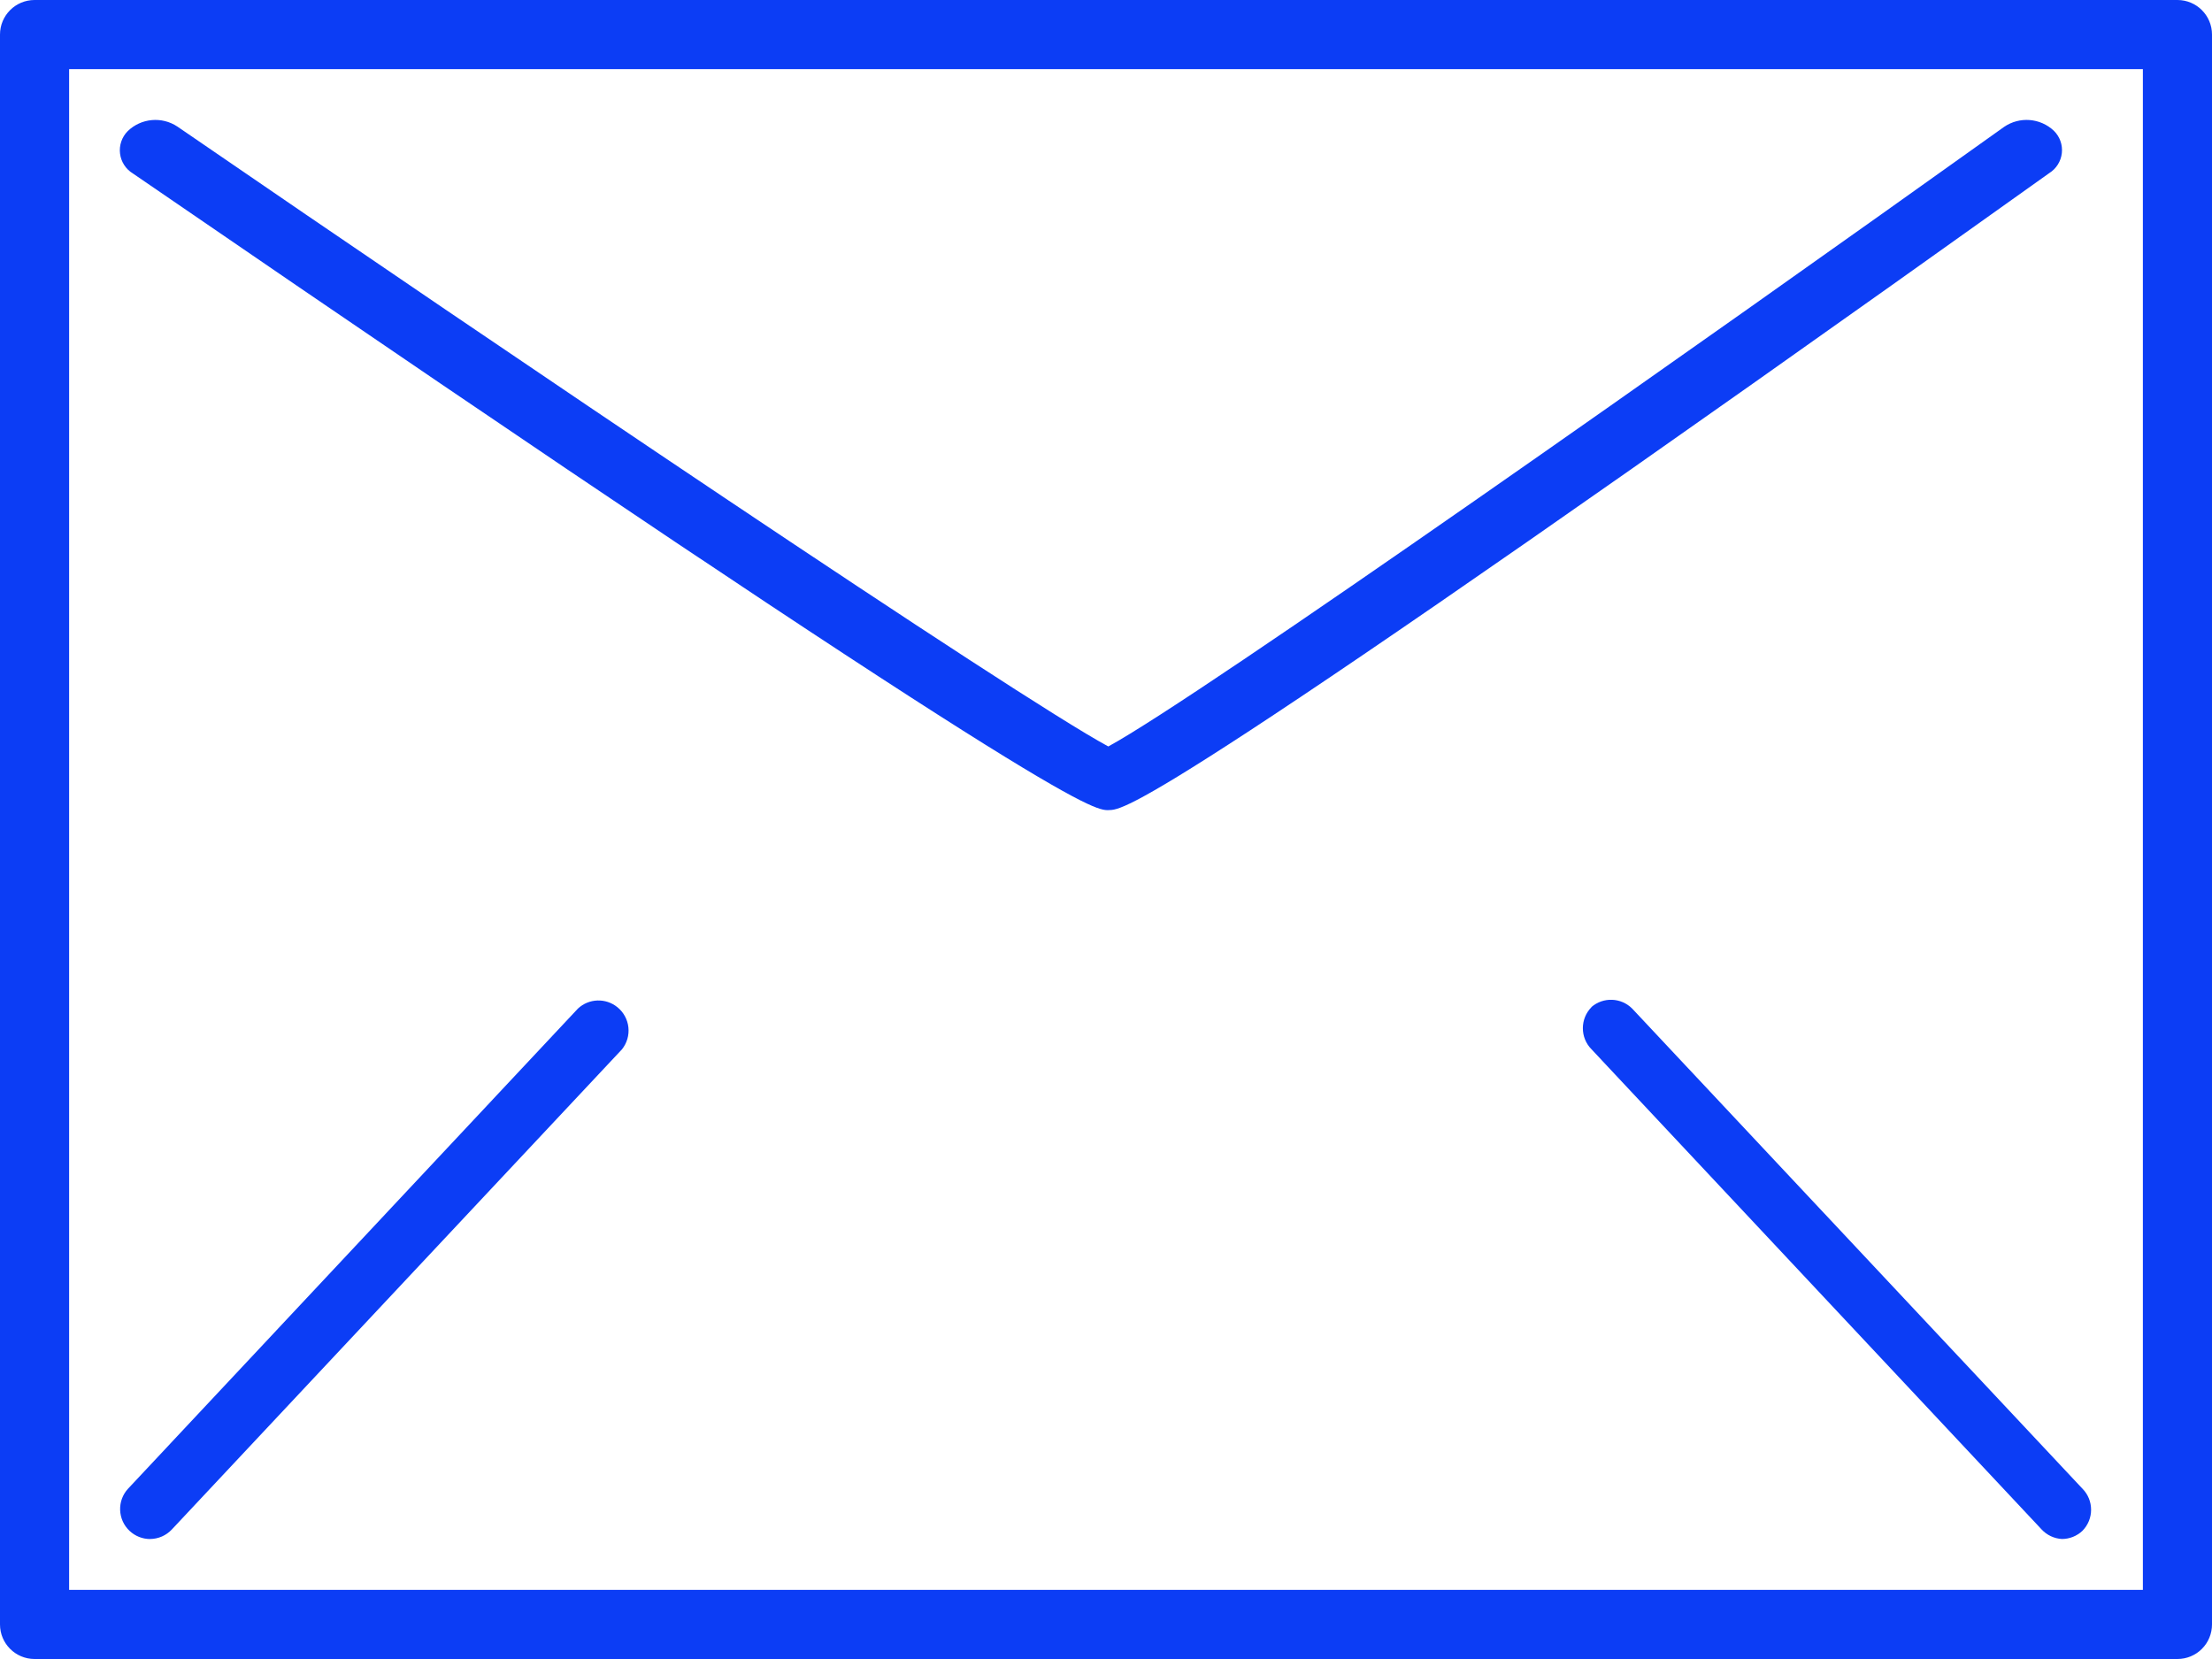
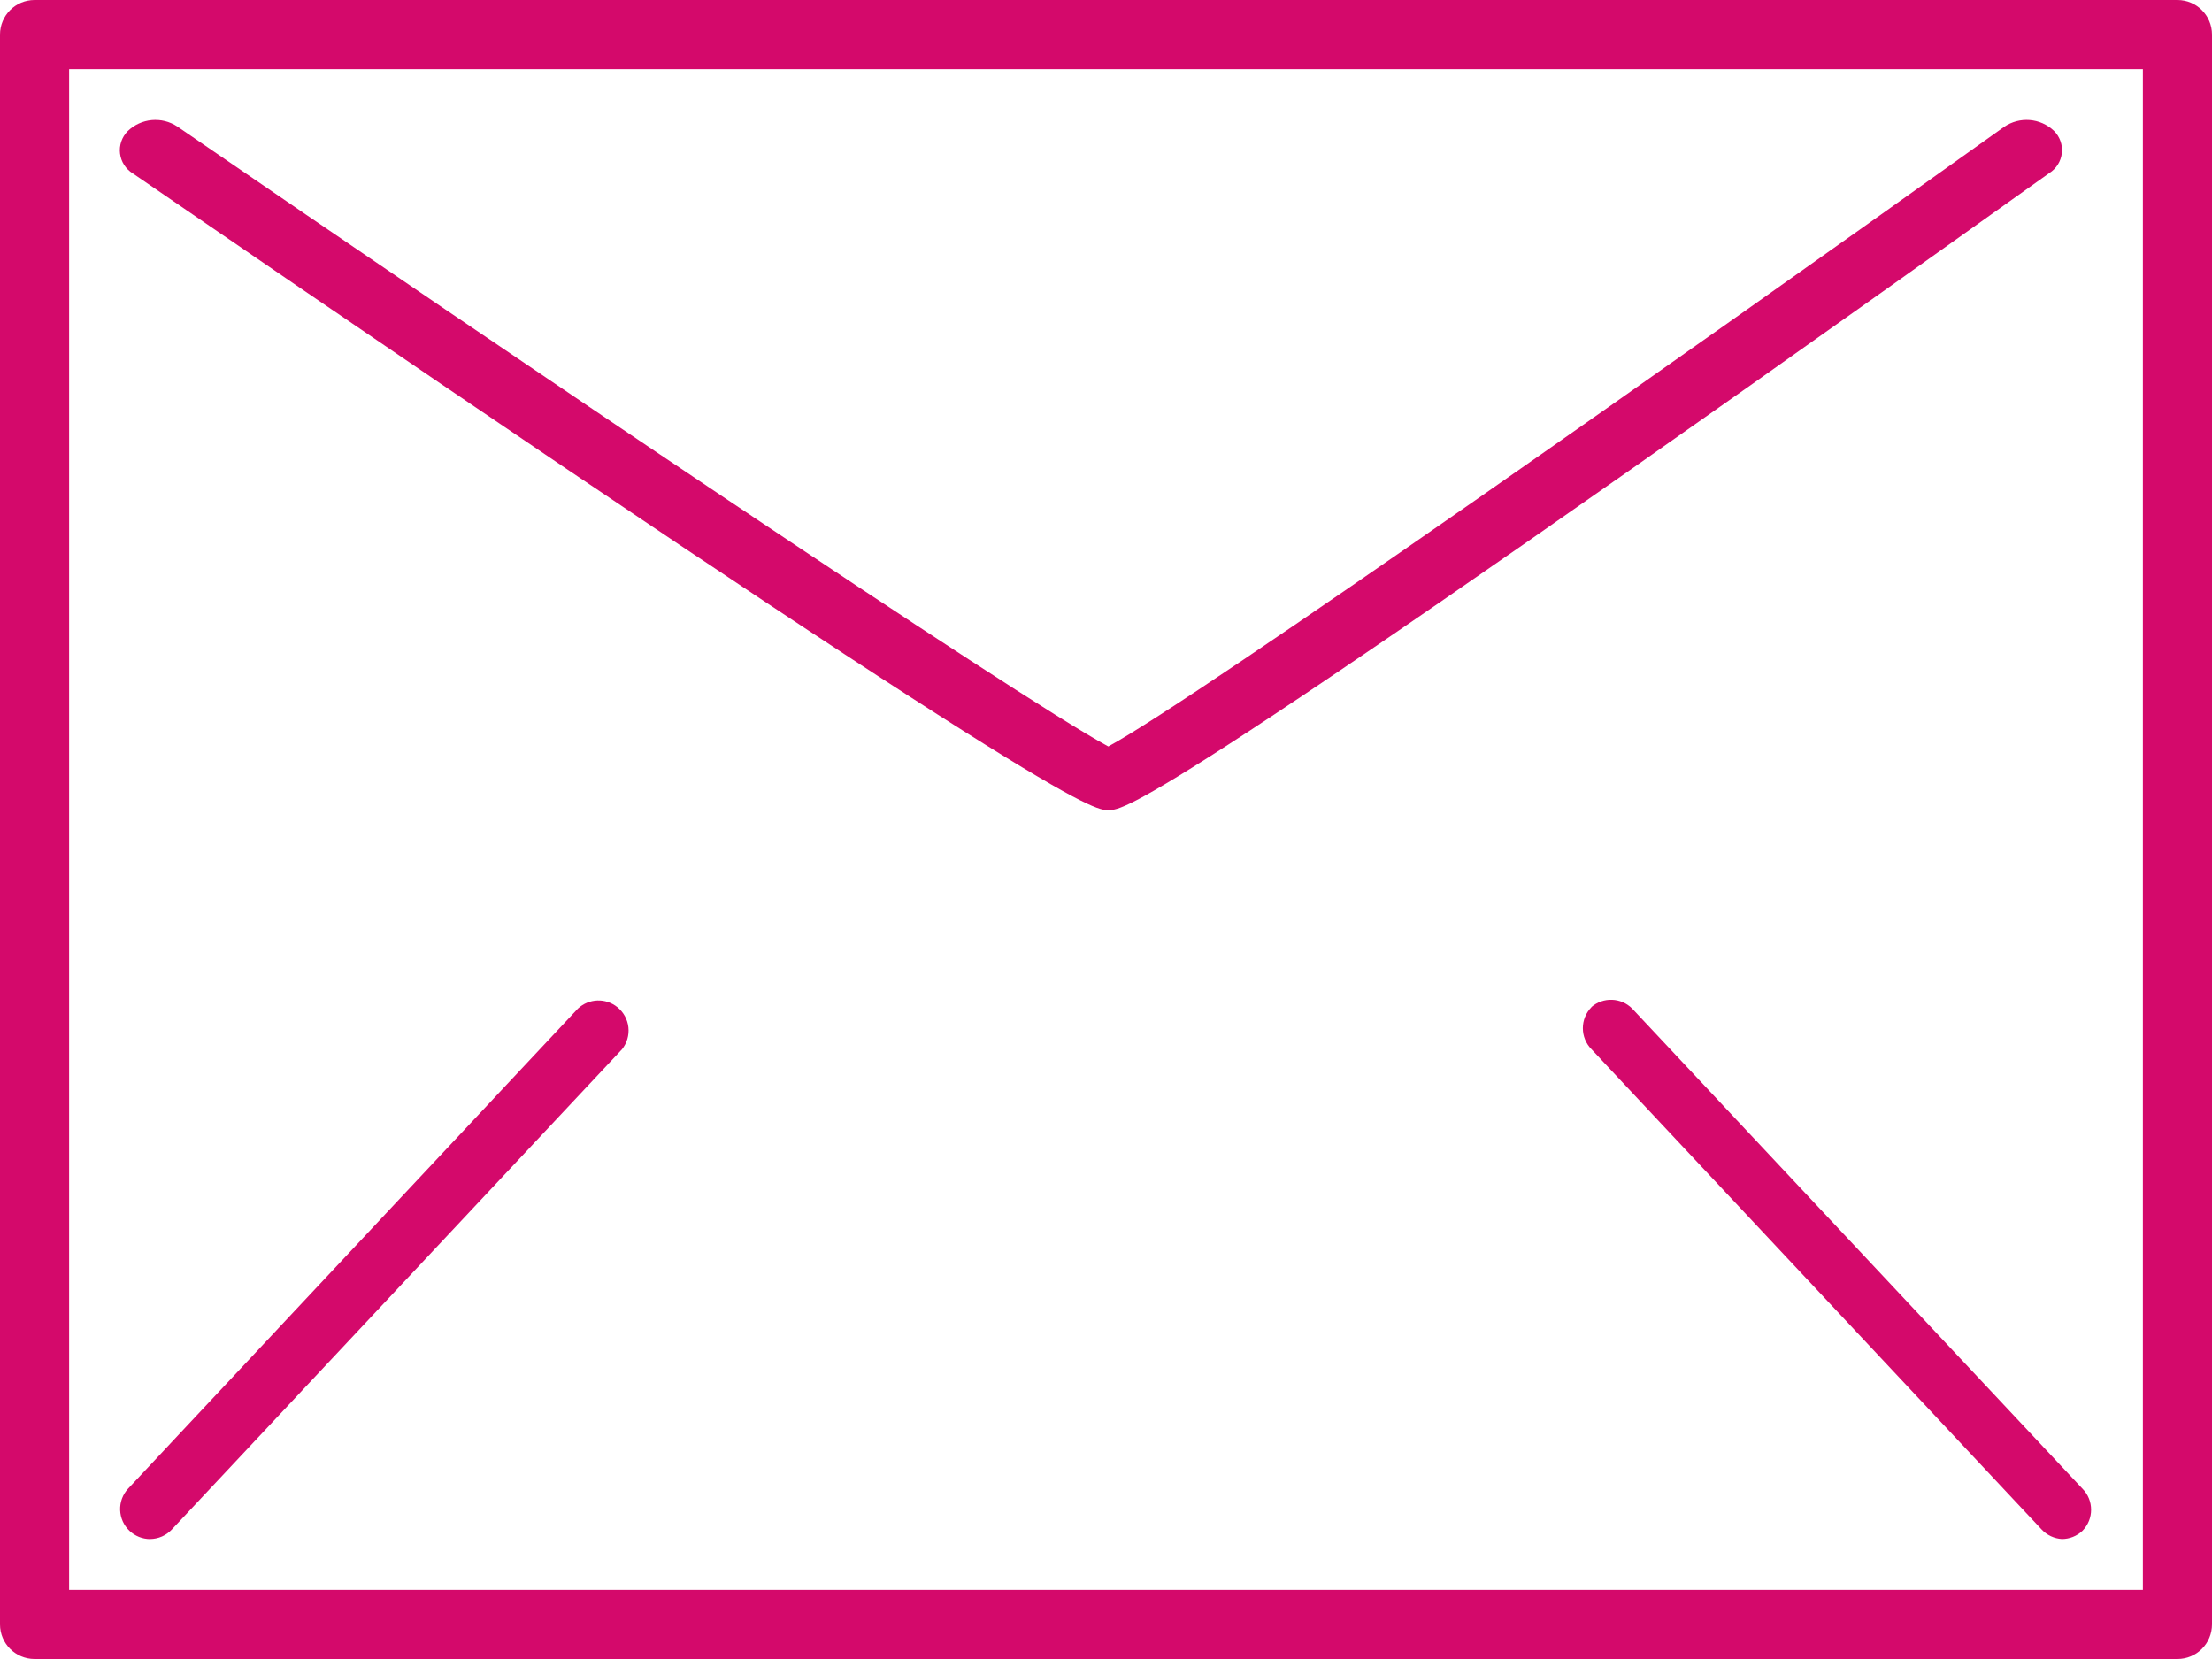
<svg xmlns="http://www.w3.org/2000/svg" width="48" height="36" viewBox="0 0 48 36">
  <defs>
    <clipPath id="a">
-       <path d="M1.5-13.5h45v-33H1.5ZM47.25-48H.75a.75.75,0,0,0-.75.75v34.5A.75.75,0,0,0,.75-12h46.5a.749.749,0,0,0,.75-.75v-34.5a.75.75,0,0,0-.75-.75Z" transform="translate(0 48)" fill="#0c3df5" clip-rule="evenodd" />
+       <path d="M1.5-13.5h45v-33H1.5ZM47.25-48H.75a.75.75,0,0,0-.75.75v34.5A.75.75,0,0,0,.75-12h46.5a.749.749,0,0,0,.75-.75v-34.5a.75.75,0,0,0-.75-.75Z" transform="translate(0 48)" fill="#d4096b" clip-rule="evenodd" />
    </clipPath>
    <clipPath id="b">
-       <path d="M-224,1147H856V-848H-224Z" transform="translate(224 848)" fill="#0c3df5" />
+       <path d="M-224,1147H856V-848H-224Z" transform="translate(224 848)" fill="#d4096b" />
    </clipPath>
    <clipPath id="c">
-       <path d="M25.453-29.027c.337,0,1.042,0,20.411-13.822a.588.588,0,0,0,.1-.918.863.863,0,0,0-1.08-.085C38.2-39.079,27.422-31.481,25.445-30.407c-2.015-1.087-13.24-8.672-20.2-13.451a.863.863,0,0,0-1.08.1.589.589,0,0,0,.115.918c20.135,13.815,20.833,13.815,21.17,13.815" transform="translate(-3.997 44.003)" fill="#0c3df5" clip-rule="evenodd" />
+       <path d="M25.453-29.027c.337,0,1.042,0,20.411-13.822a.588.588,0,0,0,.1-.918.863.863,0,0,0-1.08-.085C38.2-39.079,27.422-31.481,25.445-30.407c-2.015-1.087-13.24-8.672-20.2-13.451a.863.863,0,0,0-1.08.1.589.589,0,0,0,.115.918c20.135,13.815,20.833,13.815,21.17,13.815" transform="translate(-3.997 44.003)" fill="#d4096b" clip-rule="evenodd" />
    </clipPath>
    <clipPath id="d">
-       <path d="M-224,883.771H879.307V-848H-224Z" transform="translate(224 848)" fill="#0c3df5" />
+       <path d="M-224,883.771H879.307V-848H-224Z" transform="translate(224 848)" fill="#d4096b" />
    </clipPath>
    <clipPath id="e">
-       <path d="M4.652-10.264a.652.652,0,0,0,.475-.208l9.766-10.417a.651.651,0,0,0-.1-.916.652.652,0,0,0-.855.031L4.177-11.357a.651.651,0,0,0,.033.918.654.654,0,0,0,.443.176" transform="translate(-4.003 21.95)" fill="#0c3df5" clip-rule="evenodd" />
+       <path d="M4.652-10.264a.652.652,0,0,0,.475-.208l9.766-10.417a.651.651,0,0,0-.1-.916.652.652,0,0,0-.855.031L4.177-11.357a.651.651,0,0,0,.033.918.654.654,0,0,0,.443.176" transform="translate(-4.003 21.95)" fill="#d4096b" clip-rule="evenodd" />
    </clipPath>
    <clipPath id="f">
-       <path d="M-224,883.771H713.5V-848H-224Z" transform="translate(224 848)" fill="#0c3df5" />
+       <path d="M-224,883.771H713.5V-848H-224Z" transform="translate(224 848)" fill="#d4096b" />
    </clipPath>
    <clipPath id="g">
-       <path d="M43.219-21.815a.651.651,0,0,0,0,.918L52.984-10.48a.652.652,0,0,0,.443.208.651.651,0,0,0,.442-.176.651.651,0,0,0,0-.918L44.1-21.782a.65.65,0,0,0-.885-.033" transform="translate(-43.029 21.973)" fill="#0c3df5" clip-rule="evenodd" />
+       <path d="M43.219-21.815a.651.651,0,0,0,0,.918L52.984-10.48a.652.652,0,0,0,.443.208.651.651,0,0,0,.442-.176.651.651,0,0,0,0-.918L44.1-21.782a.65.65,0,0,0-.885-.033" transform="translate(-43.029 21.973)" fill="#d4096b" clip-rule="evenodd" />
    </clipPath>
  </defs>
  <g transform="translate(0 48)">
    <g transform="translate(0 -48)" clip-path="url(#a)">
      <g transform="translate(-168 -600)" clip-path="url(#b)">
-         <path d="M-5-53H50.5V-9.5H-5Z" transform="translate(169.25 649.25)" fill="#0c3df5" />
+         <path d="M-5-53H50.5V-9.5H-5Z" transform="translate(169.25 649.25)" fill="#d4096b" />
      </g>
    </g>
    <g transform="translate(2.602 -45.398)" clip-path="url(#c)">
      <g transform="translate(-174.688 -523.436)" clip-path="url(#d)">
-         <path d="M-1-49H48.8v21.486H-1Z" transform="translate(171.86 569.183)" fill="#0c3df5" />
+         <path d="M-1-49H48.8v21.486H-1Z" transform="translate(171.86 569.183)" fill="#d4096b" />
      </g>
    </g>
    <g transform="translate(2.606 -26.29)" clip-path="url(#e)">
      <g transform="translate(-148.44 -537.793)" clip-path="url(#f)">
-         <path d="M-1-26.95H16.549v18.2H-1Z" transform="translate(146.181 561.488)" fill="#0c3df5" />
+         <path d="M-1-26.95H16.549v18.2H-1Z" transform="translate(146.181 561.488)" fill="#d4096b" />
      </g>
    </g>
    <g transform="translate(34.347 -26.305)" clip-path="url(#g)">
      <g transform="translate(-173.847 -537.778)" clip-path="url(#f)">
-         <path d="M38.029-26.973h17.54V-8.761H38.029Z" transform="translate(132.563 561.496)" fill="#0c3df5" />
+         <path d="M38.029-26.973h17.54V-8.761H38.029Z" transform="translate(132.563 561.496)" fill="#d4096b" />
      </g>
    </g>
  </g>
</svg>
